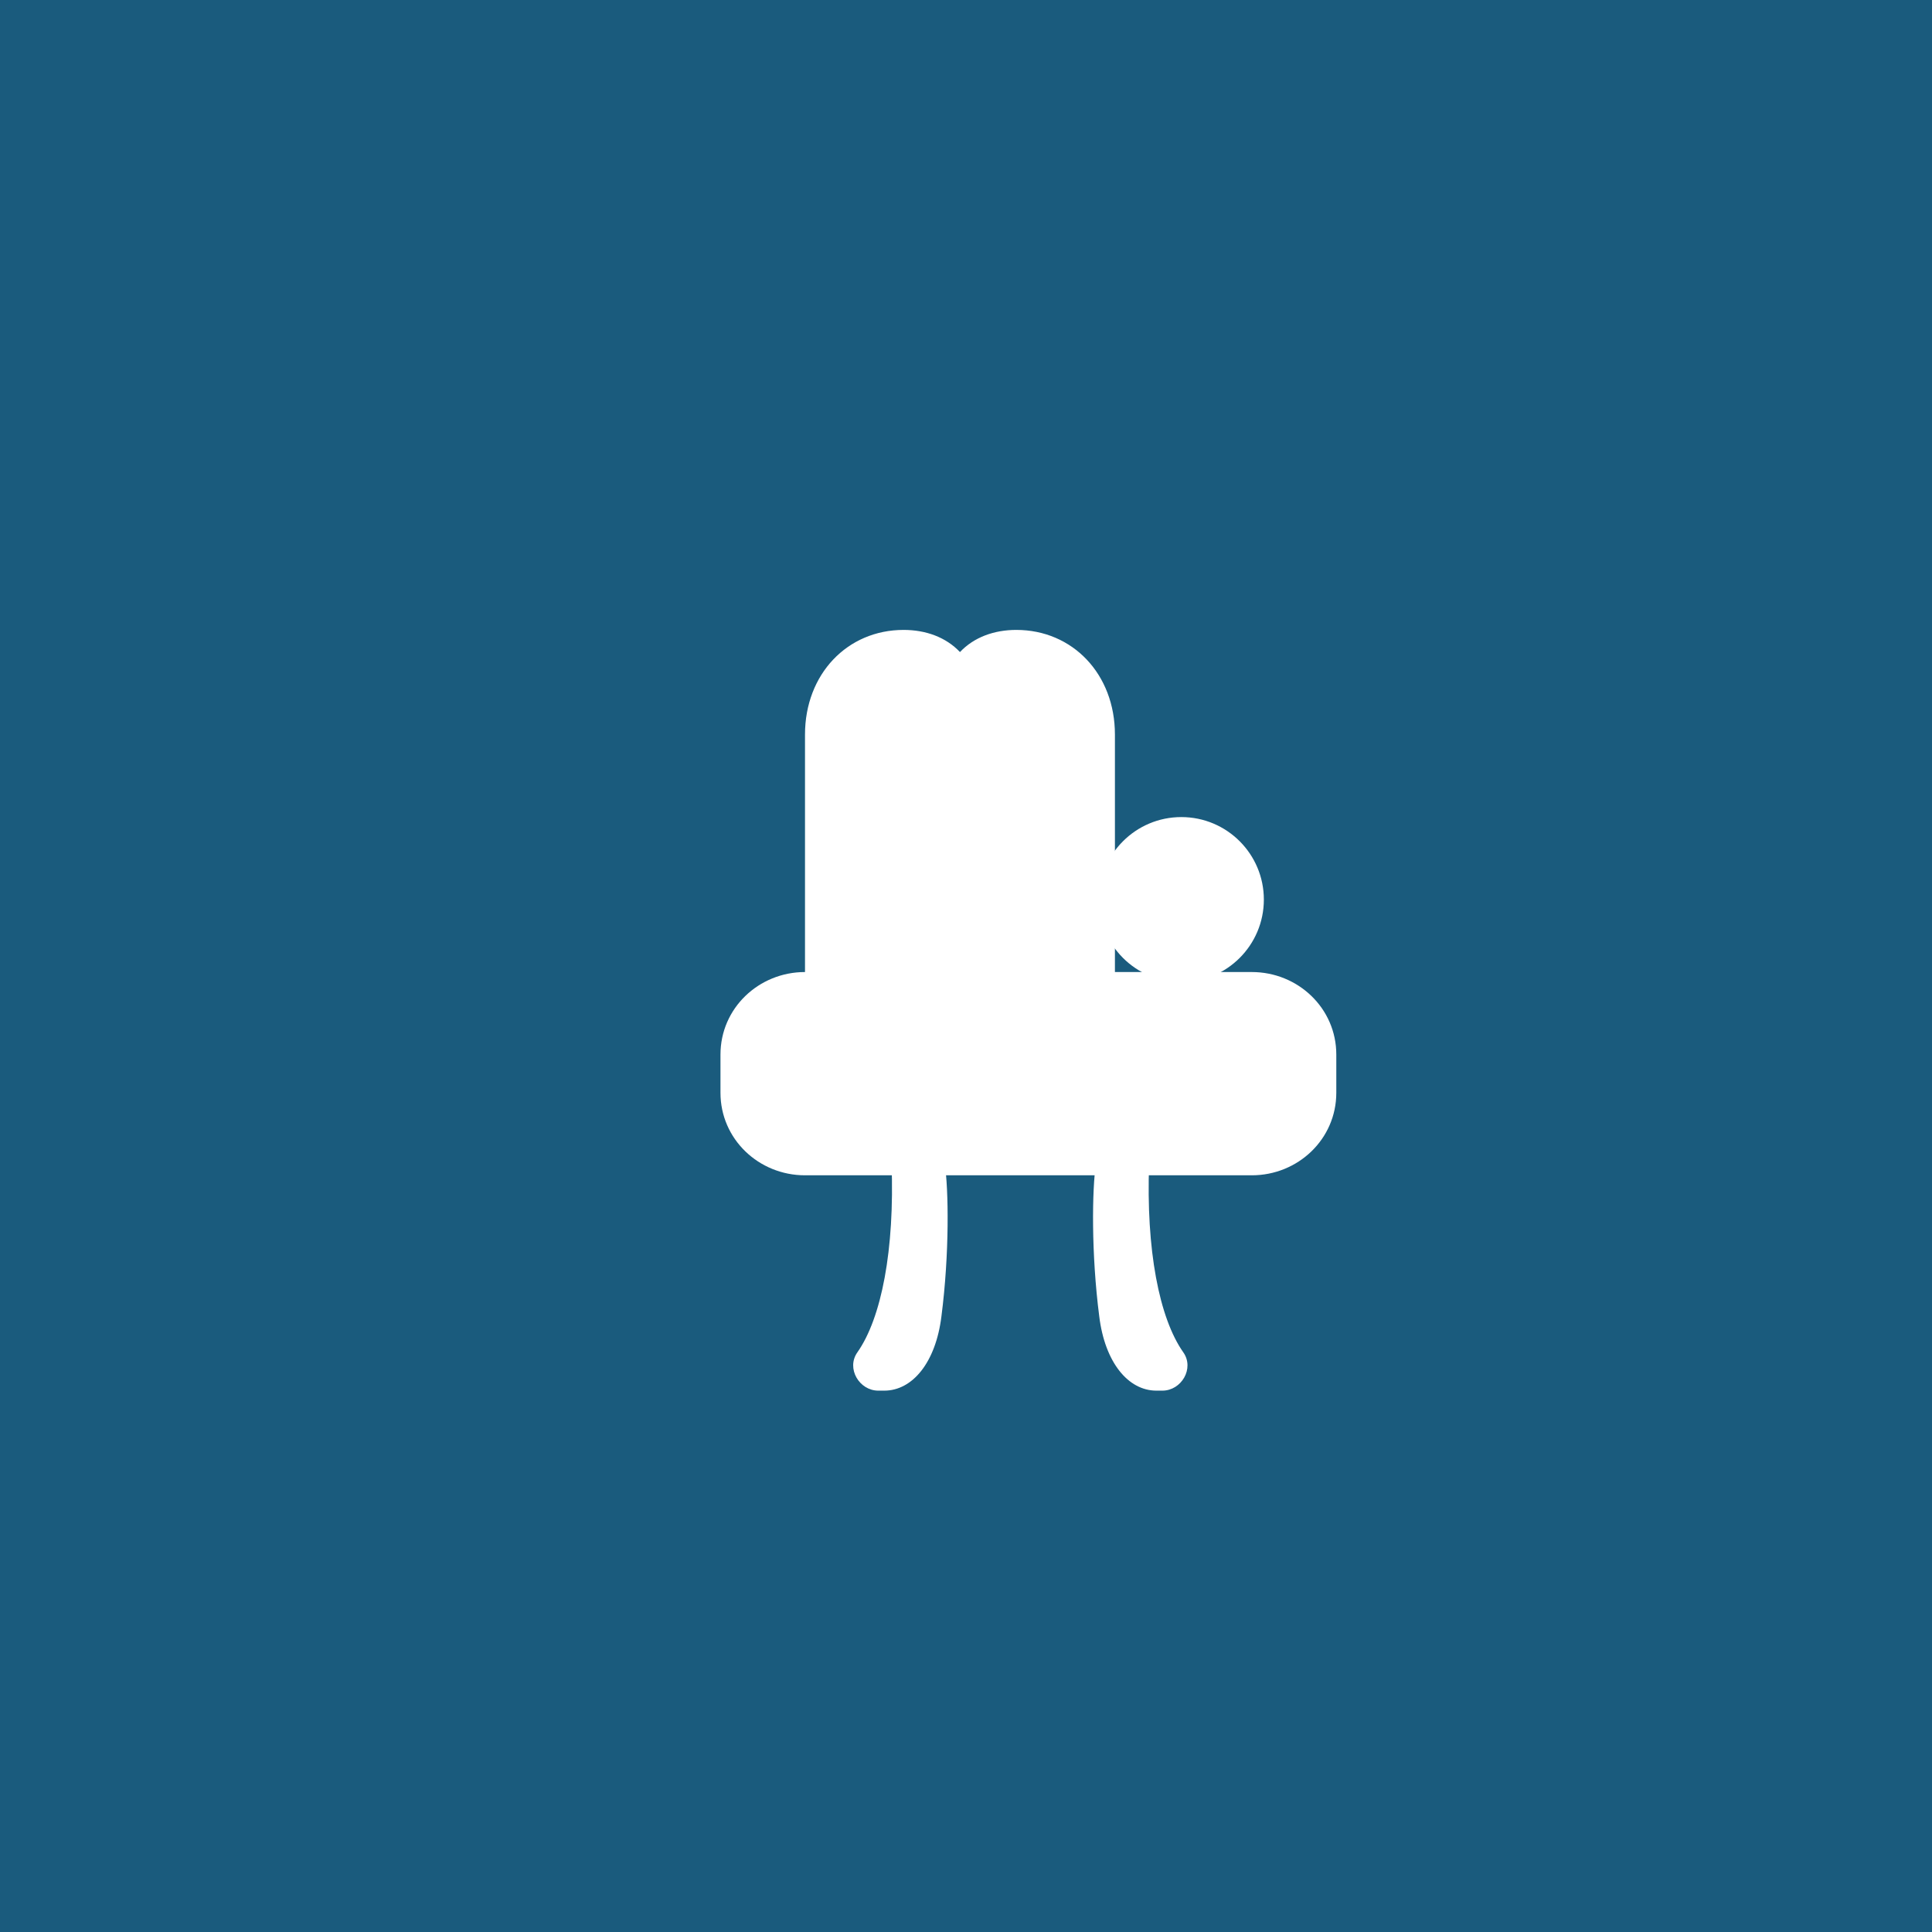
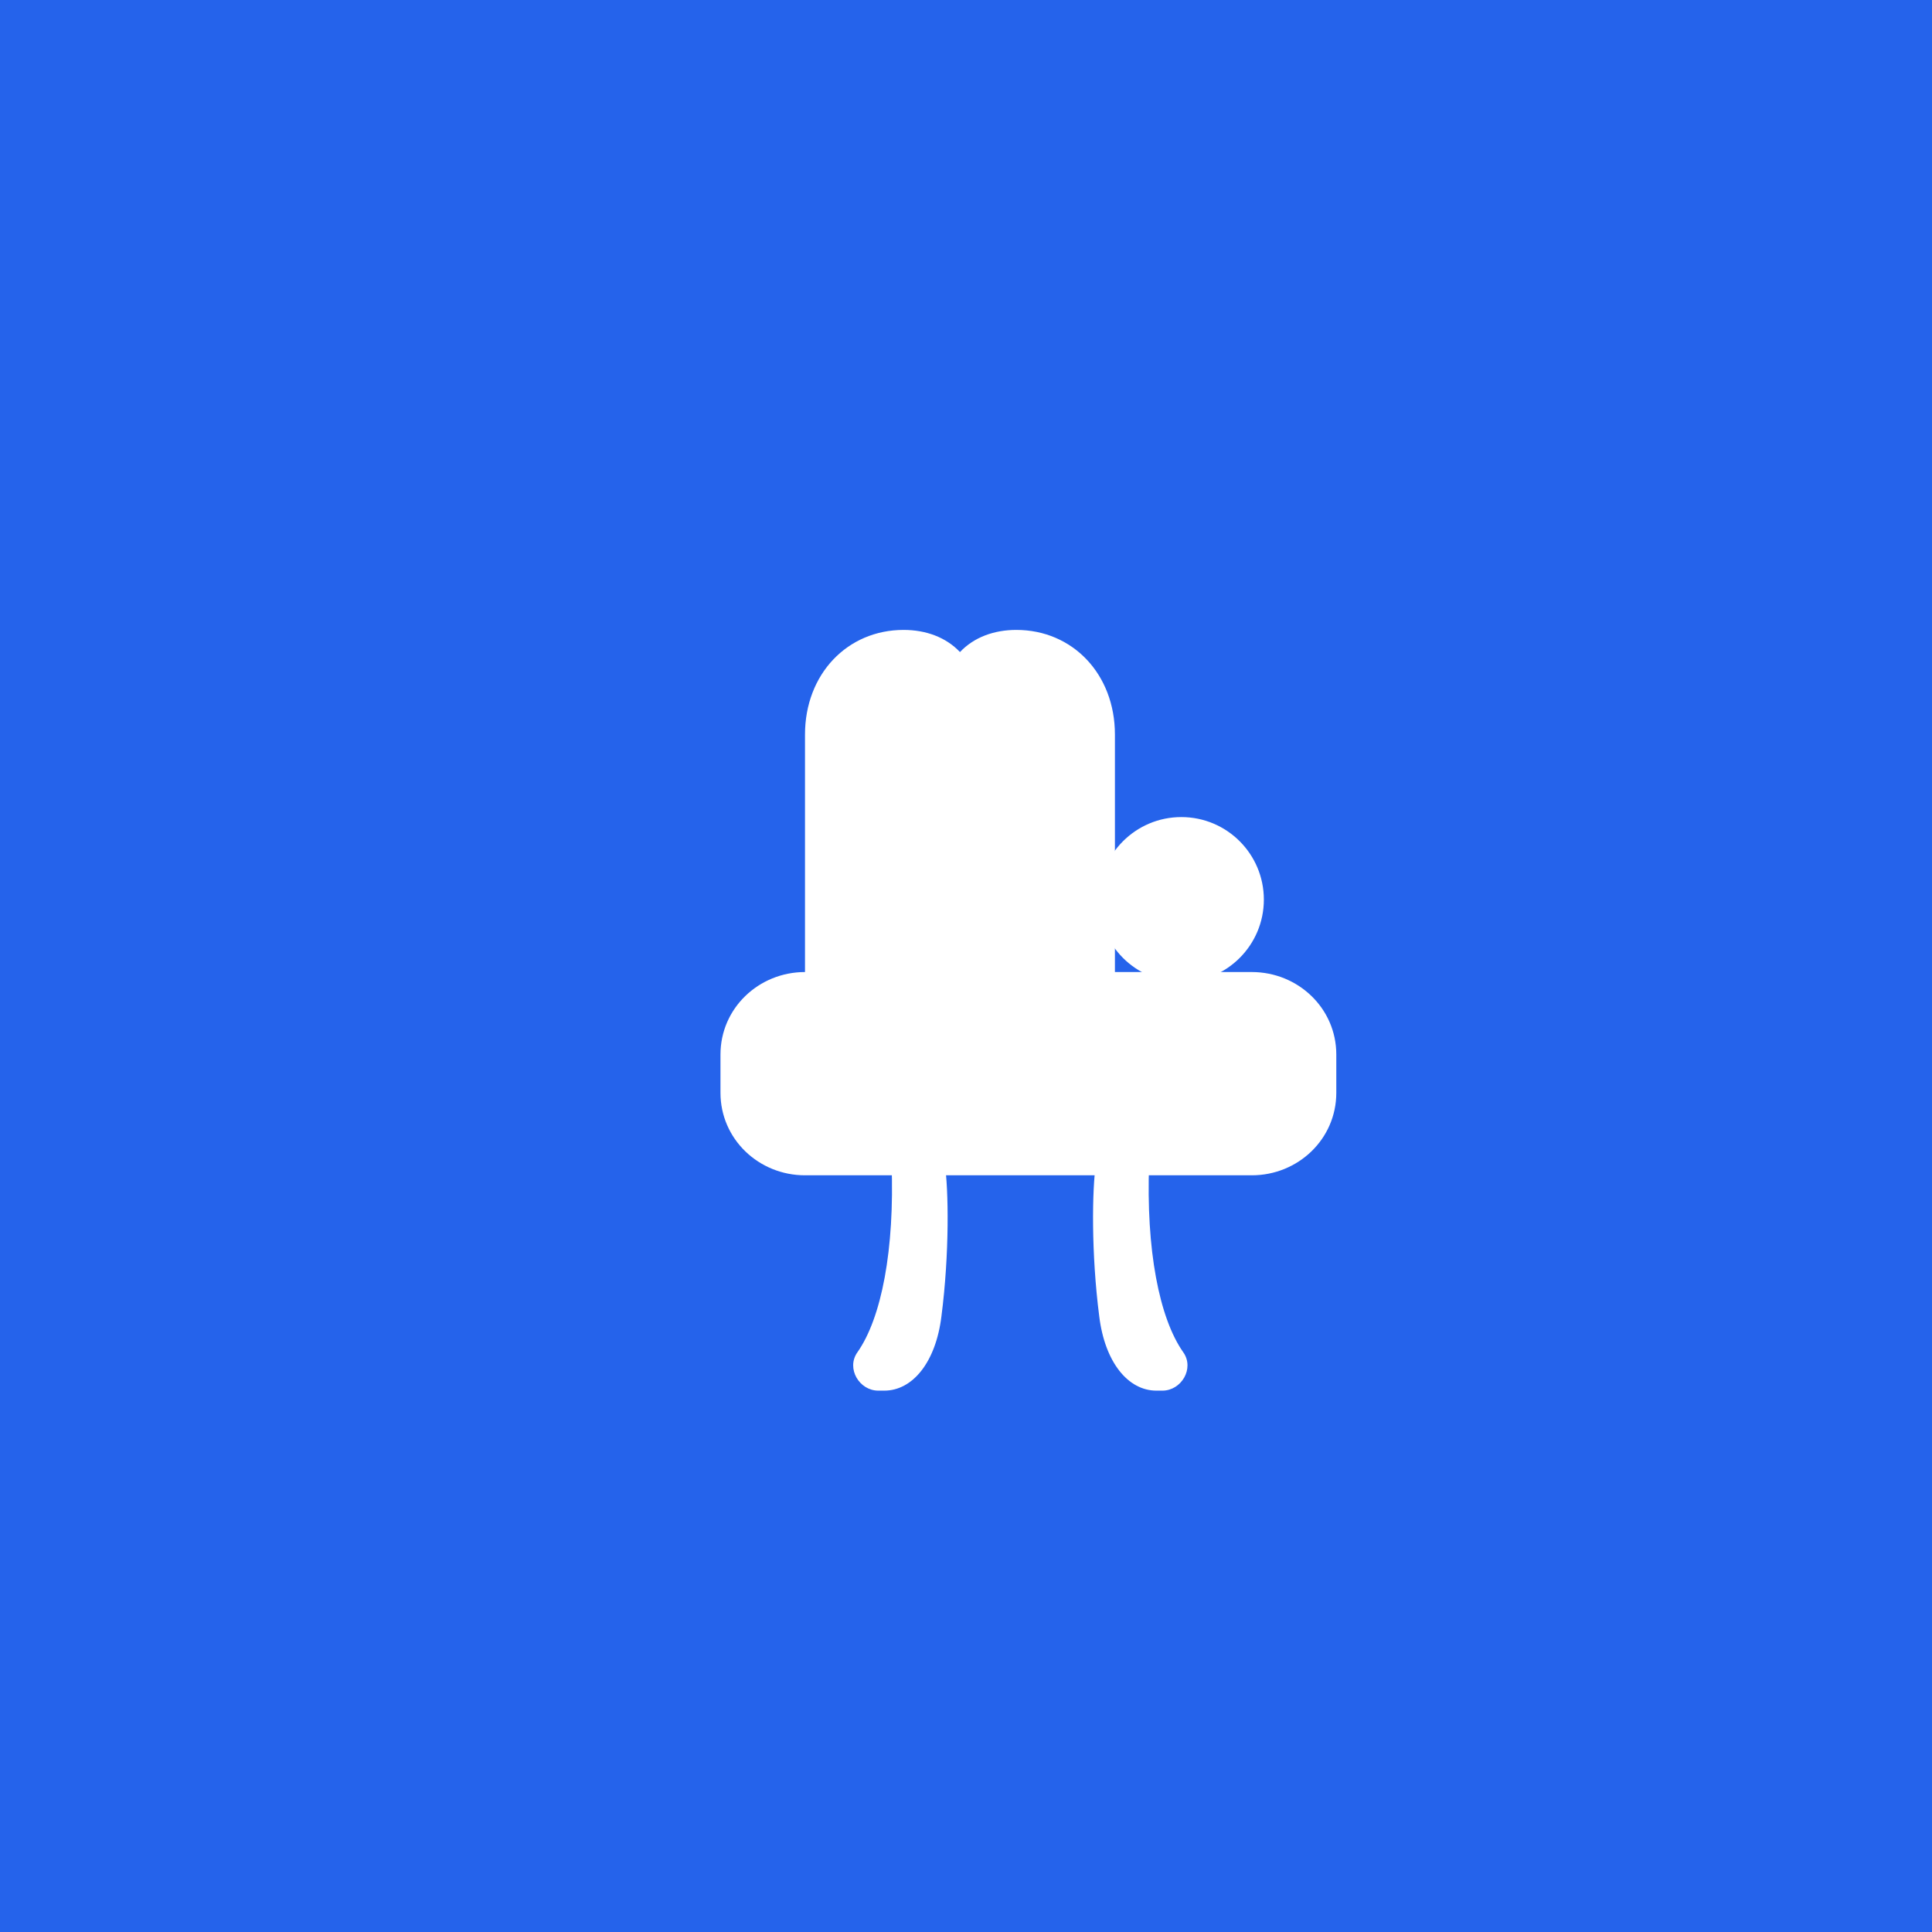
<svg xmlns="http://www.w3.org/2000/svg" viewBox="0 0 192 192">
-   <rect width="192" height="192" fill="#1A5B7D" />
+   <rect width="192" height="192" fill="#2563EB" />
  <g fill="#fff" transform="translate(48 48) scale(4)">
    <path d="M8 6.25c0-1.5 1.05-2.6 2.45-2.6.55 0 1.05.18 1.4.55.35-.37.85-.55 1.4-.55 1.4 0 2.45 1.1 2.45 2.6v6.1H8z" />
    <path d="M8 12.15h11.1c1.15 0 2.1.9 2.1 2.05v.95c0 1.15-.95 2.05-2.1 2.05H8c-1.15 0-2.1-.9-2.1-2.05v-.95c0-1.15.95-2.05 2.1-2.05Z" />
    <path d="M10.15 16.9c.08 2.15-.25 3.85-.85 4.7-.28.4.05.95.52.95h.15c.7 0 1.28-.7 1.42-1.85.2-1.55.18-3.15.08-3.8h-1.32Z" />
    <path d="M16.55 16.9c-.08 2.15.25 3.85.85 4.7.28.4-.05.95-.52.95h-.15c-.7 0-1.28-.7-1.42-1.85-.2-1.55-.18-3.15-.08-3.8h1.32Z" />
    <circle cx="17.35" cy="10.35" r="2.05" />
  </g>
</svg>
